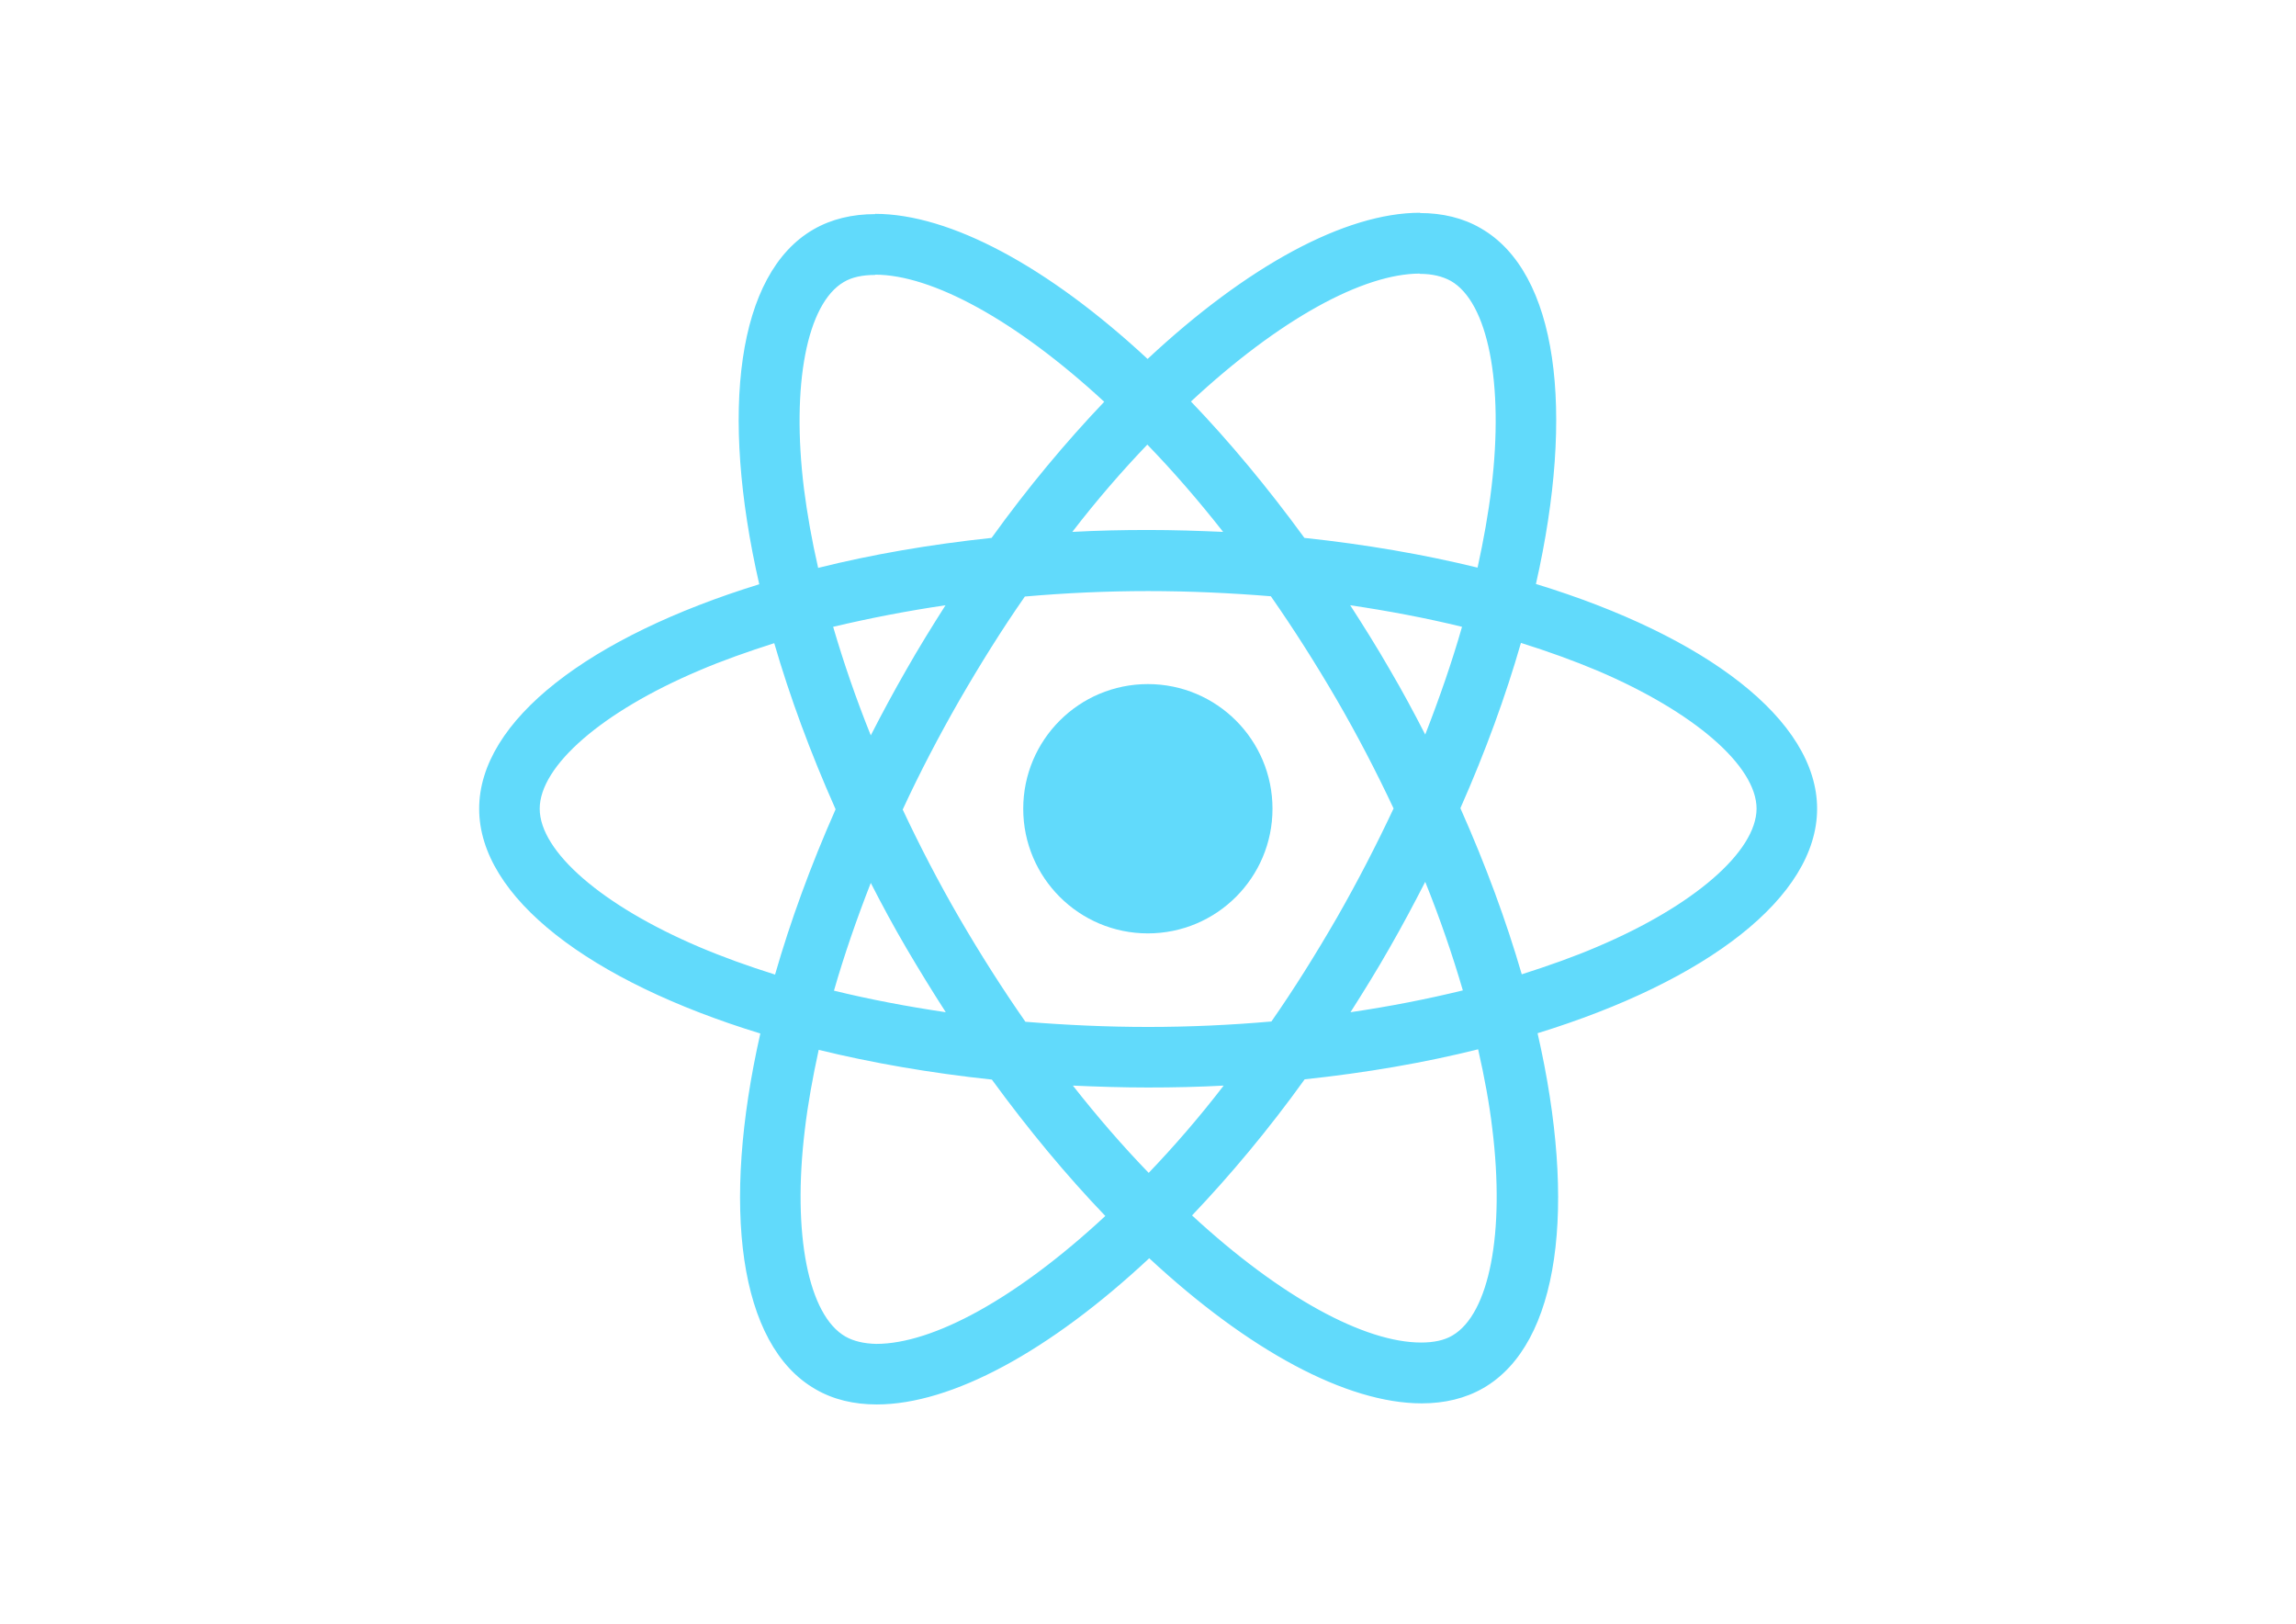
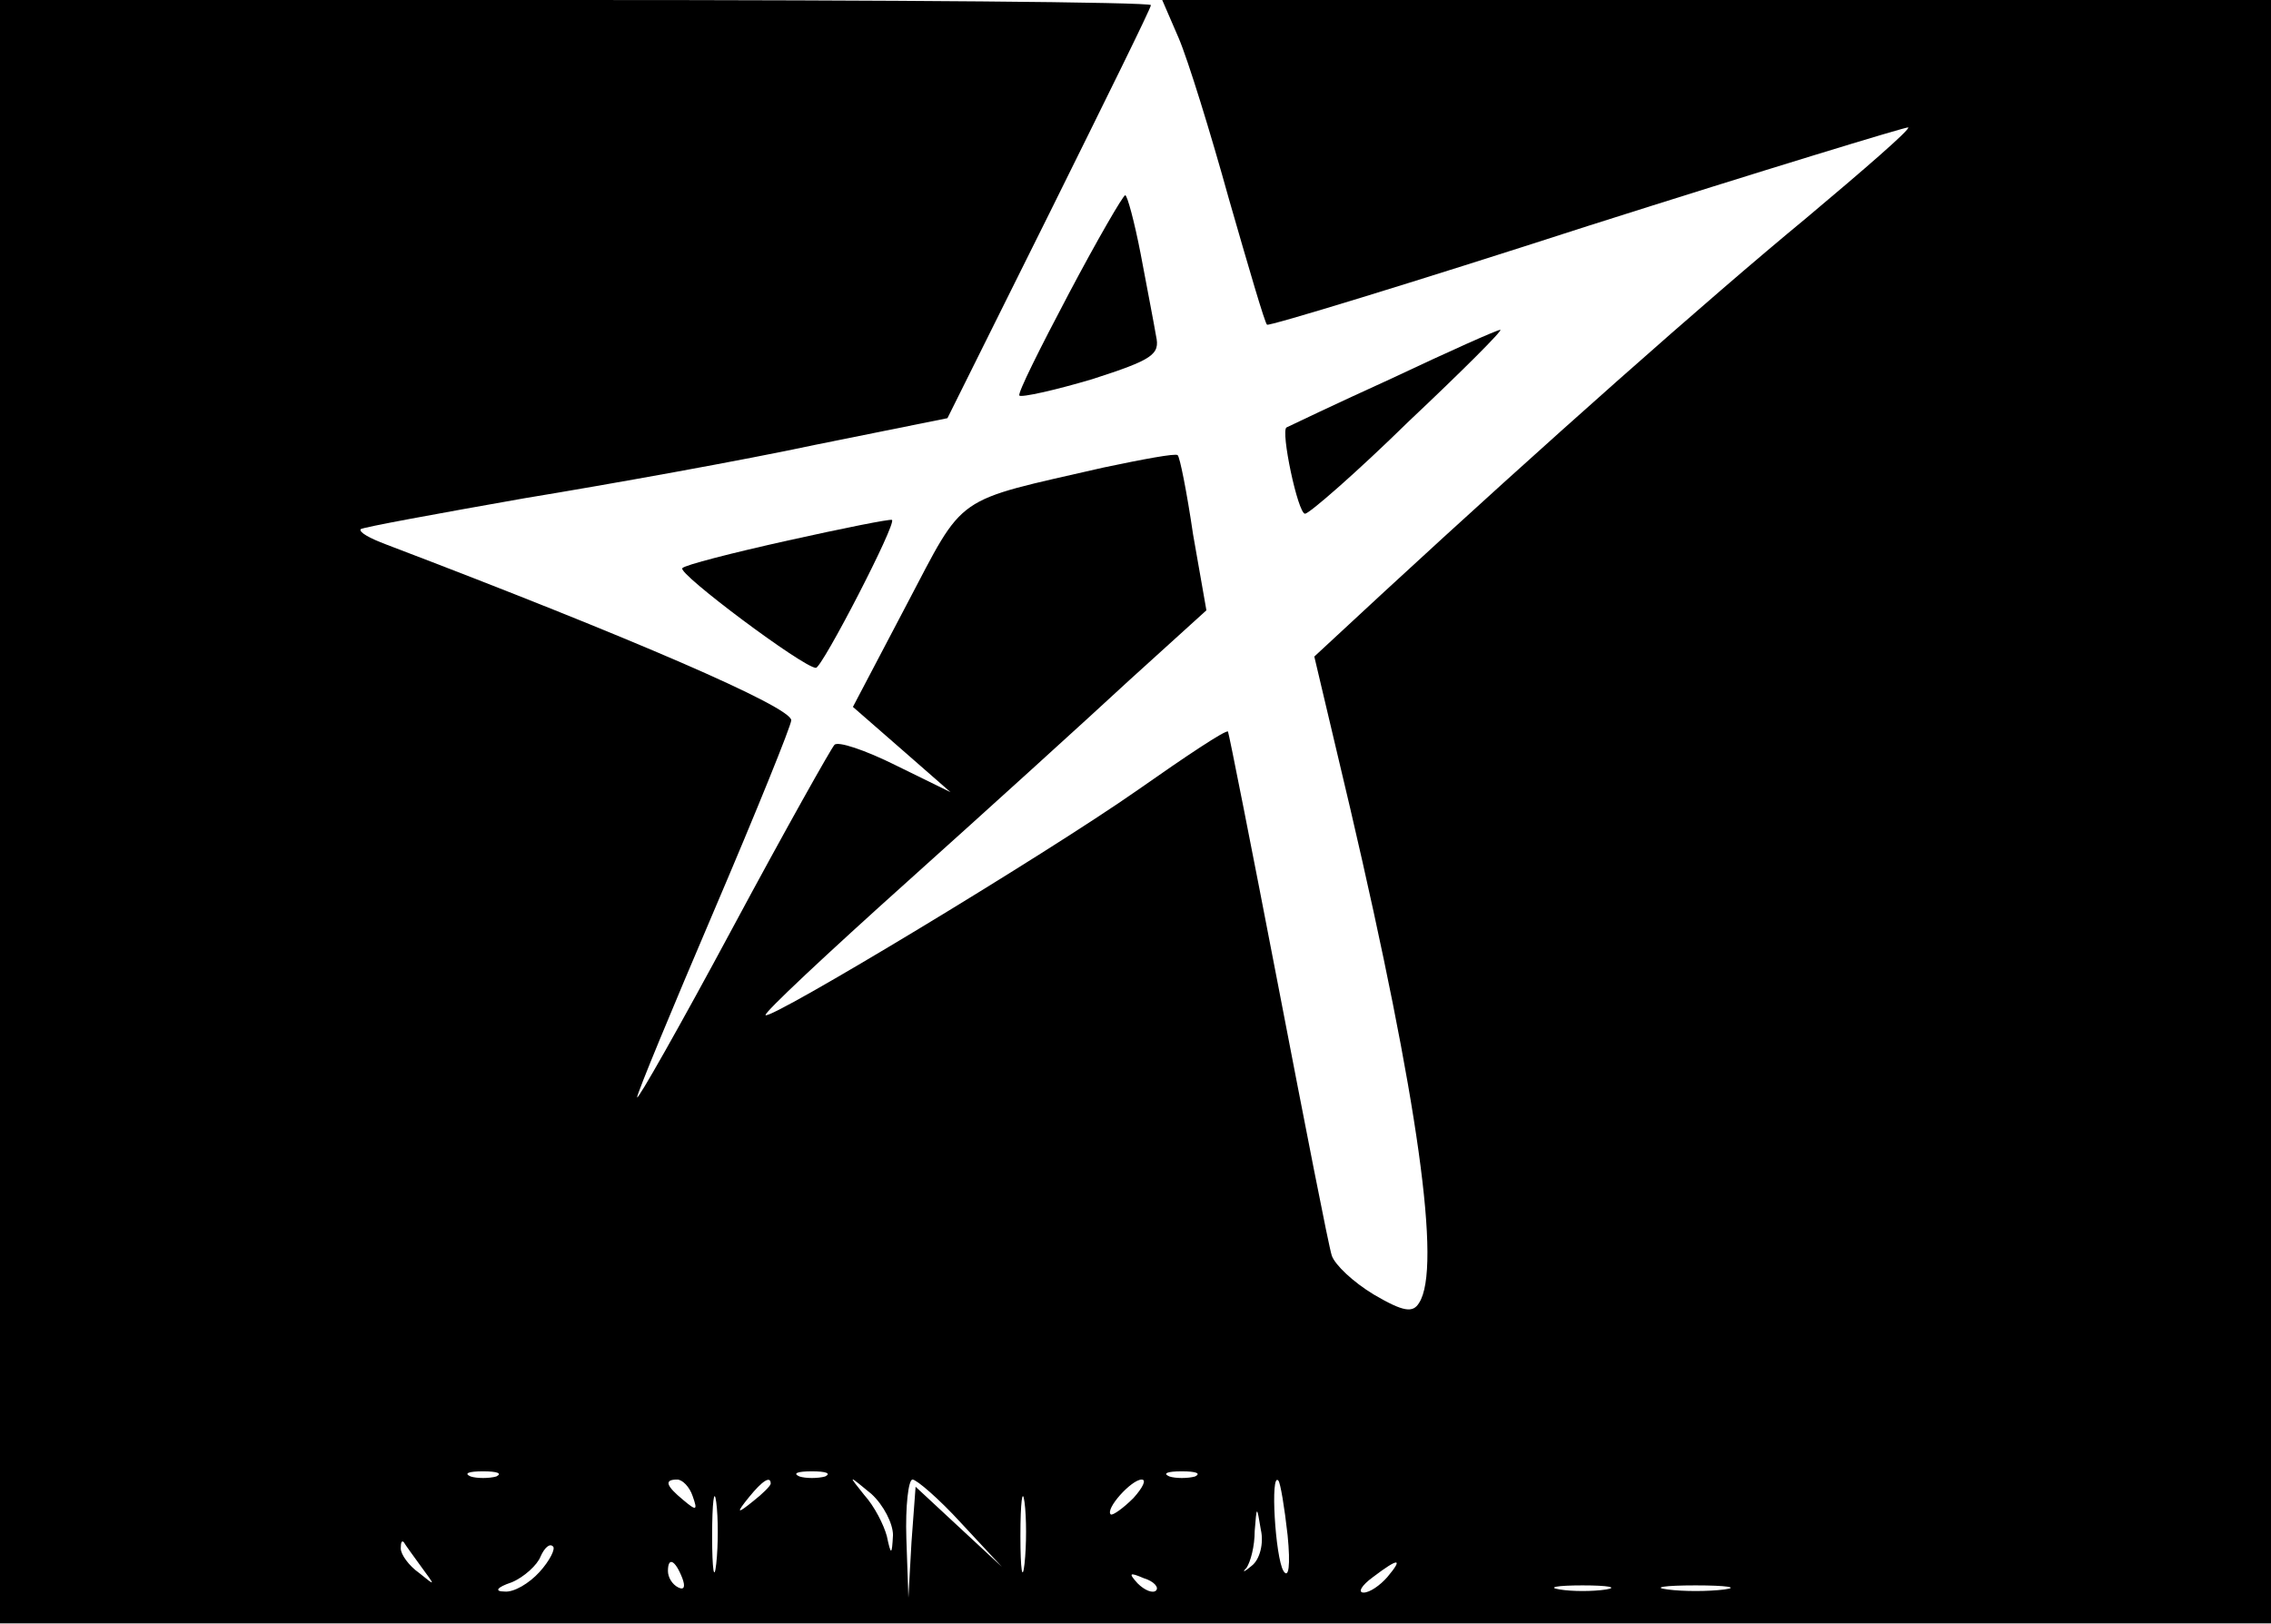
- <svg xmlns="http://www.w3.org/2000/svg" viewBox="0 0 841.9 595.3">
-   <g fill="#61DAFB">
-     <path d="M666.3 296.5c0-32.5-40.7-63.3-103.1-82.4 14.4-63.6 8-114.2-20.2-130.4-6.5-3.8-14.1-5.6-22.4-5.6v22.3c4.6 0 8.3.9 11.4 2.6 13.6 7.8 19.5 37.5 14.9 75.7-1.1 9.4-2.9 19.3-5.1 29.4-19.6-4.8-41-8.5-63.5-10.9-13.5-18.5-27.5-35.3-41.6-50 32.6-30.3 63.2-46.9 84-46.9V78c-27.5 0-63.5 19.6-99.9 53.6-36.4-33.8-72.4-53.2-99.9-53.2v22.3c20.7 0 51.4 16.5 84 46.6-14 14.7-28 31.4-41.3 49.9-22.6 2.4-44 6.1-63.6 11-2.3-10-4-19.7-5.2-29-4.7-38.2 1.1-67.9 14.6-75.8 3-1.8 6.9-2.6 11.5-2.6V78.5c-8.4 0-16 1.8-22.6 5.6-28.1 16.2-34.4 66.7-19.9 130.1-62.2 19.2-102.7 49.9-102.7 82.3 0 32.5 40.7 63.3 103.1 82.4-14.4 63.6-8 114.2 20.2 130.4 6.5 3.8 14.1 5.6 22.5 5.6 27.5 0 63.5-19.6 99.9-53.6 36.4 33.8 72.4 53.2 99.9 53.2 8.4 0 16-1.8 22.6-5.6 28.1-16.2 34.4-66.7 19.9-130.1 62-19.1 102.5-49.9 102.5-82.3zm-130.2-66.7c-3.7 12.9-8.3 26.2-13.5 39.5-4.1-8-8.4-16-13.1-24-4.6-8-9.5-15.8-14.4-23.4 14.2 2.1 27.9 4.7 41 7.9zm-45.8 106.5c-7.8 13.5-15.8 26.3-24.1 38.2-14.9 1.3-30 2-45.2 2-15.1 0-30.2-.7-45-1.9-8.3-11.9-16.4-24.6-24.2-38-7.6-13.1-14.5-26.4-20.8-39.8 6.2-13.4 13.2-26.8 20.7-39.9 7.8-13.5 15.8-26.3 24.1-38.2 14.9-1.3 30-2 45.2-2 15.1 0 30.2.7 45 1.9 8.3 11.9 16.4 24.6 24.2 38 7.6 13.1 14.5 26.4 20.8 39.8-6.3 13.4-13.2 26.8-20.7 39.9zm32.3-13c5.4 13.4 10 26.8 13.8 39.8-13.1 3.2-26.9 5.9-41.2 8 4.9-7.7 9.8-15.6 14.4-23.7 4.6-8 8.9-16.1 13-24.1zM421.2 430c-9.3-9.6-18.6-20.3-27.8-32 9 .4 18.2.7 27.5.7 9.4 0 18.7-.2 27.8-.7-9 11.7-18.3 22.4-27.5 32zm-74.4-58.9c-14.2-2.1-27.9-4.7-41-7.9 3.7-12.9 8.3-26.2 13.5-39.5 4.1 8 8.4 16 13.1 24 4.7 8 9.5 15.8 14.4 23.4zM420.7 163c9.3 9.6 18.6 20.3 27.8 32-9-.4-18.2-.7-27.5-.7-9.4 0-18.7.2-27.8.7 9-11.7 18.3-22.4 27.5-32zm-74 58.9c-4.9 7.7-9.8 15.6-14.4 23.7-4.6 8-8.9 16-13 24-5.4-13.4-10-26.8-13.8-39.8 13.1-3.1 26.9-5.8 41.2-7.9zm-90.5 125.2c-35.4-15.1-58.3-34.9-58.3-50.6 0-15.7 22.9-35.6 58.3-50.6 8.6-3.7 18-7 27.7-10.1 5.7 19.6 13.2 40 22.5 60.9-9.2 20.8-16.6 41.1-22.2 60.6-9.9-3.1-19.3-6.5-28-10.2zM310 490c-13.6-7.8-19.5-37.5-14.9-75.7 1.1-9.4 2.9-19.3 5.1-29.4 19.6 4.8 41 8.5 63.5 10.9 13.5 18.5 27.5 35.3 41.6 50-32.6 30.3-63.2 46.9-84 46.9-4.5-.1-8.3-1-11.3-2.7zm237.2-76.2c4.7 38.2-1.1 67.9-14.6 75.8-3 1.8-6.9 2.6-11.5 2.6-20.7 0-51.4-16.5-84-46.6 14-14.7 28-31.4 41.3-49.9 22.6-2.4 44-6.1 63.6-11 2.3 10.1 4.1 19.8 5.2 29.1zm38.5-66.7c-8.6 3.7-18 7-27.7 10.1-5.7-19.6-13.2-40-22.5-60.9 9.2-20.8 16.6-41.1 22.2-60.6 9.9 3.1 19.3 6.5 28.1 10.2 35.4 15.1 58.3 34.9 58.3 50.6-.1 15.7-23 35.6-58.4 50.6zM320.8 78.4z" />
-     <circle cx="420.9" cy="296.5" r="45.7" />
-     <path d="M520.5 78.1z" />
+ <svg xmlns="http://www.w3.org/2000/svg" version="1.0" width="221pt" height="158pt" viewBox="0 0 221 158" preserveAspectRatio="xMidYMid meet">
+   <g transform="translate(0,158) scale(0.1,-0.1)" fill="#000000" stroke="none">
+     <path d="M0 790 l0 -790 1105 0 1105 0 0 790 0 790 -539 0 -540 0 16 -37 c9 -21 31 -92 49 -157 19 -66 35 -121 37 -122 1 -2 142 41 312 96 170 54 311 97 312 96 2 -2 -43 -41 -99 -88 -97 -80 -256 -221 -411 -364 l-68 -63 35 -148 c66 -283 89 -447 67 -481 -6 -10 -15 -9 -44 8 -20 12 -38 29 -41 38 -3 9 -26 127 -52 262 -26 135 -48 246 -49 248 -2 2 -41 -24 -88 -57 -90 -63 -357 -224 -362 -219 -2 2 60 60 138 130 78 70 175 158 216 196 l75 68 -13 74 c-6 41 -13 76 -15 77 -2 2 -34 -4 -72 -12 -148 -34 -134 -24 -192 -134 l-52 -99 47 -41 48 -42 -53 26 c-30 15 -57 24 -60 20 -3 -3 -48 -83 -99 -178 -51 -95 -93 -169 -93 -165 0 4 34 86 75 182 41 96 75 180 75 185 0 13 -155 80 -394 171 -16 6 -27 12 -25 15 3 2 74 15 159 30 85 14 213 37 283 52 l129 26 99 199 c54 109 99 200 99 203 0 3 -252 5 -560 5 l-560 0 0 -790z m483 -647 c-7 -2 -19 -2 -25 0 -7 3 -2 5 12 5 14 0 19 -2 13 -5z m320 0 c-7 -2 -19 -2 -25 0 -7 3 -2 5 12 5 14 0 19 -2 13 -5z m360 0 c-7 -2 -19 -2 -25 0 -7 3 -2 5 12 5 14 0 19 -2 13 -5z m-489 -19 c5 -14 4 -15 -9 -4 -17 14 -19 20 -6 20 5 0 12 -7 15 -16z m23 -66 c-2 -18 -4 -6 -4 27 0 33 2 48 4 33 2 -15 2 -42 0 -60z m53 78 c0 -2 -8 -10 -17 -17 -16 -13 -17 -12 -4 4 13 16 21 21 21 13z m119 -50 c-1 -20 -2 -20 -6 -1 -3 11 -12 29 -22 40 -16 20 -16 20 7 1 12 -11 21 -29 21 -40z m66 12 l40 -43 -42 39 -42 39 -4 -54 -3 -54 -2 58 c-1 31 2 57 6 57 4 0 26 -19 47 -42z m62 -40 c-2 -18 -4 -6 -4 27 0 33 2 48 4 33 2 -15 2 -42 0 -60z m106 64 c-10 -10 -20 -17 -22 -16 -6 5 20 34 30 34 5 0 1 -8 -8 -18z m150 -36 c3 -30 1 -43 -4 -35 -8 13 -13 97 -5 88 2 -2 6 -26 9 -53z m-35 -30 c-7 -6 -10 -7 -5 -2 4 6 8 21 8 36 2 25 2 25 6 1 3 -13 -1 -29 -9 -35z m-808 -1 c14 -19 14 -19 -2 -6 -10 7 -18 18 -18 24 0 6 1 8 3 6 1 -2 9 -13 17 -24z m115 -5 c-10 -11 -25 -20 -34 -19 -10 0 -8 4 7 9 12 5 25 17 28 25 4 9 9 13 12 10 3 -2 -3 -14 -13 -25z m139 -6 c3 -8 2 -12 -4 -9 -6 3 -10 10 -10 16 0 14 7 11 14 -7z m686 1 c-7 -8 -17 -15 -23 -15 -6 0 -2 7 9 15 25 19 30 19 14 0z m-225 -13 c-3 -3 -11 0 -18 7 -9 10 -8 11 6 5 10 -3 15 -9 12 -12z m438 1 c-13 -2 -33 -2 -45 0 -13 2 -3 4 22 4 25 0 35 -2 23 -4z m115 0 c-16 -2 -40 -2 -55 0 -16 2 -3 4 27 4 30 0 43 -2 28 -4z" />
+     <path d="M1040 1294 c-28 -53 -50 -97 -48 -99 2 -2 34 5 71 16 59 19 66 24 62 42 -2 12 -9 48 -15 80 -6 31 -13 57 -15 57 -2 0 -27 -43 -55 -96z" />
+     <path d="M1355 1212 c-55 -25 -101 -47 -103 -48 -6 -3 11 -84 18 -84 4 0 50 40 101 90 52 49 92 89 89 89 -3 0 -50 -21 -105 -47z" />
+     <path d="M767 1054 c-54 -12 -101 -24 -103 -27 -5 -5 118 -97 130 -97 6 0 79 141 74 144 -2 1 -47 -8 -101 -20z" />
  </g>
</svg>
